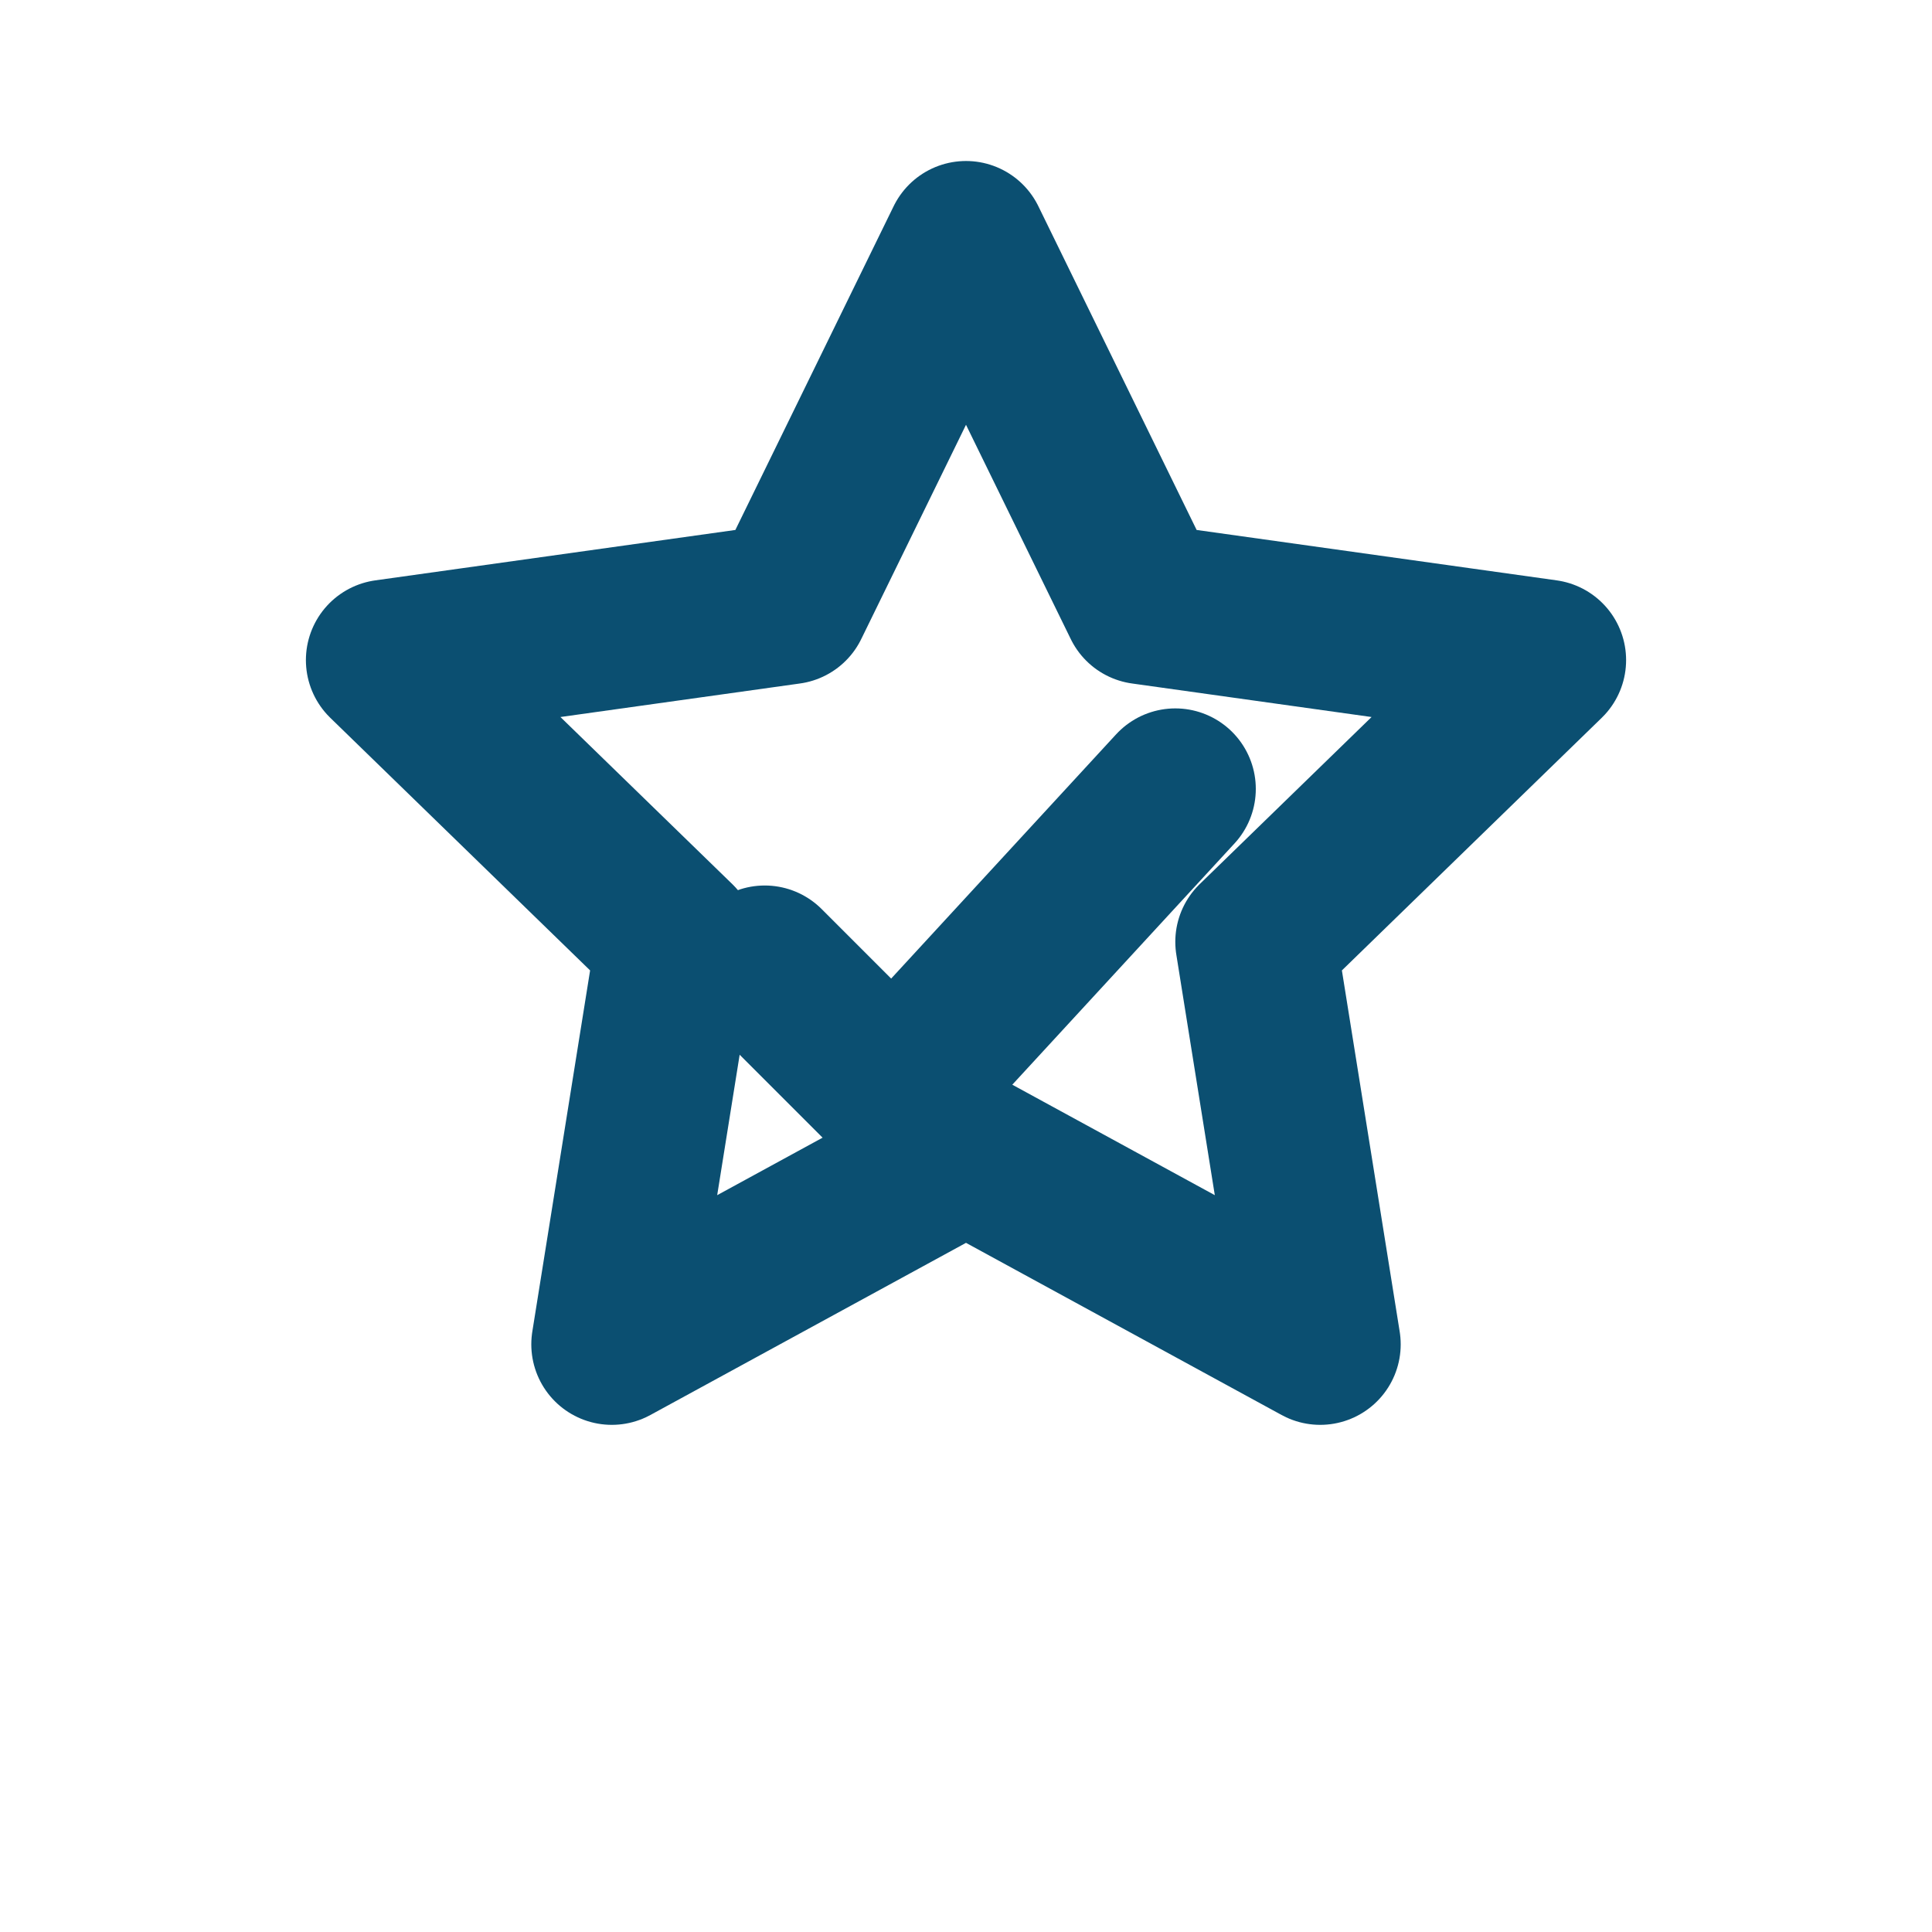
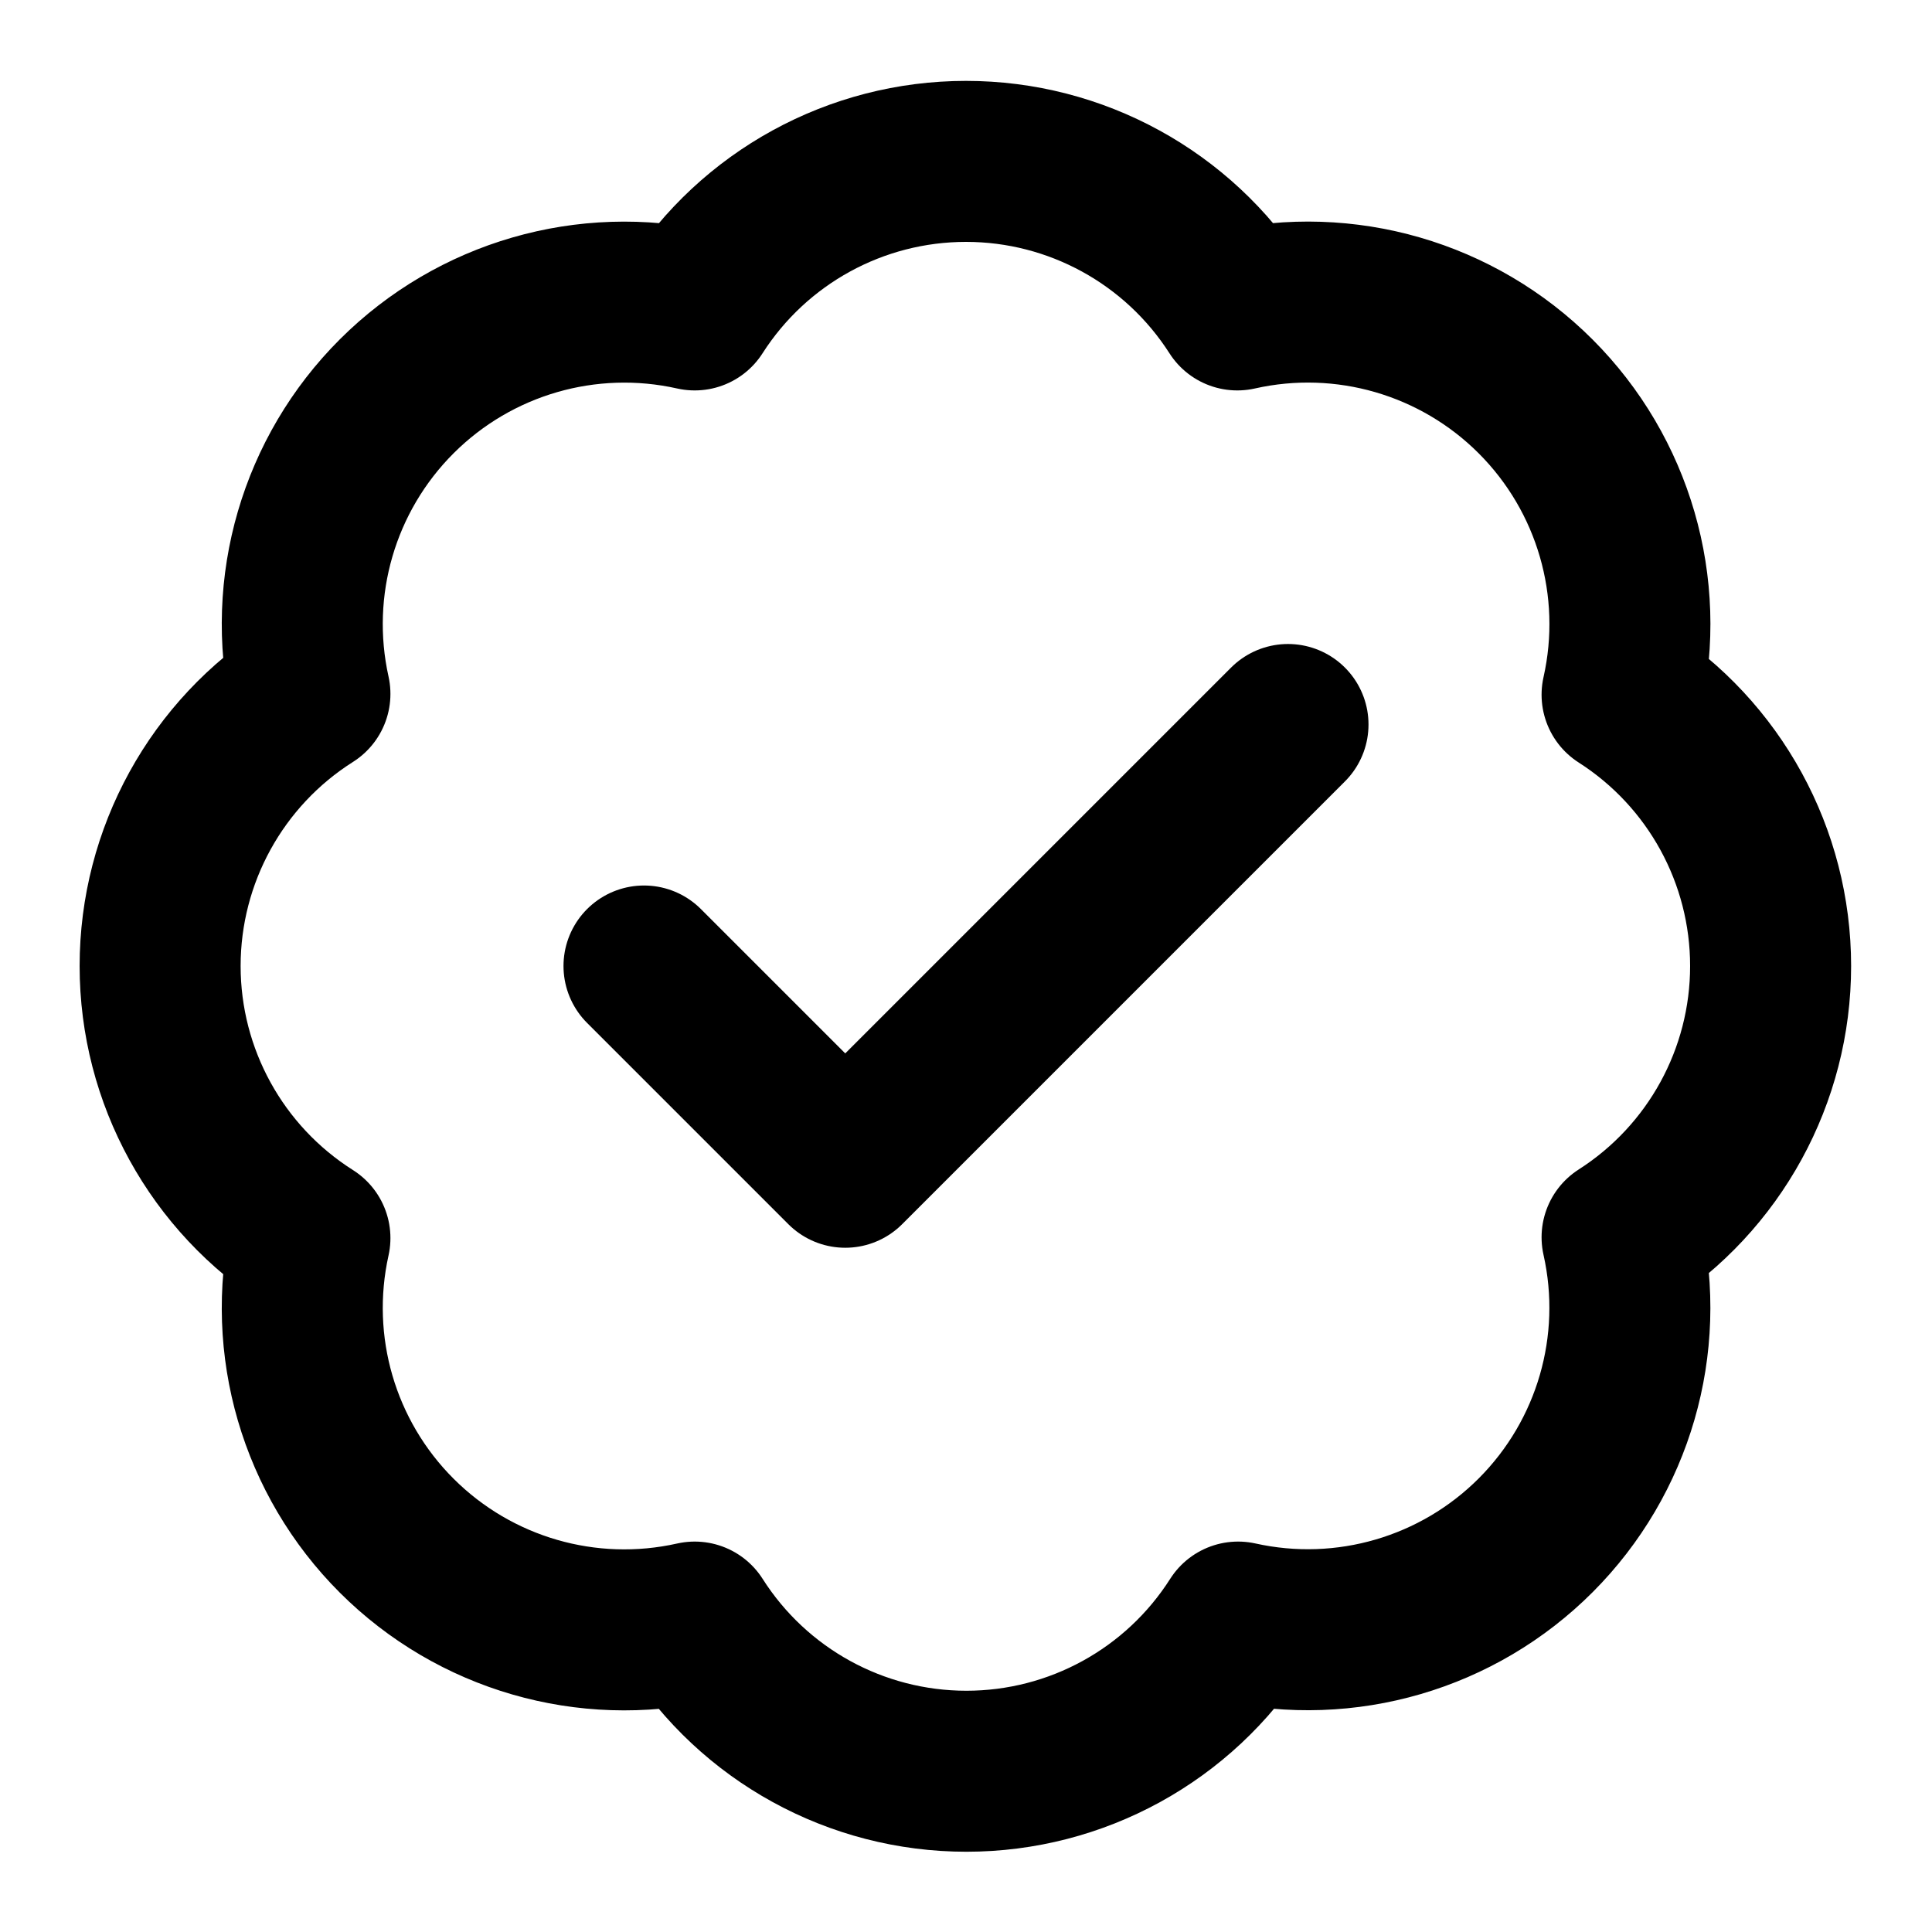
- <svg xmlns="http://www.w3.org/2000/svg" viewBox="0 0 24 24" fill="none" stroke="#0b4f71" stroke-width="2" stroke-linecap="round" stroke-linejoin="round">
-   <path d="m12 3 2.2 4.5 5 .7-3.6 3.5.8 5-4.4-2.4-4.4 2.4.8-5-3.6-3.5 5-.7z" />
-   <path d="m9.5 12 1.6 1.6 3.5-3.8" />
+ <svg xmlns="http://www.w3.org/2000/svg" width="24" height="24" viewBox="0 0 24 24" fill="none" stroke="currentColor" stroke-width="2" stroke-linecap="round" stroke-linejoin="round">
+   <path d="M3.85 8.62a4 4 0 0 1 4.78-4.77 4 4 0 0 1 6.74 0 4 4 0 0 1 4.78 4.78 4 4 0 0 1 0 6.74 4 4 0 0 1-4.77 4.78 4 4 0 0 1-6.75 0 4 4 0 0 1-4.78-4.77 4 4 0 0 1 0-6.76Z" />
+   <path d="m16 9-5.5 5.5L8 12" />
</svg>
